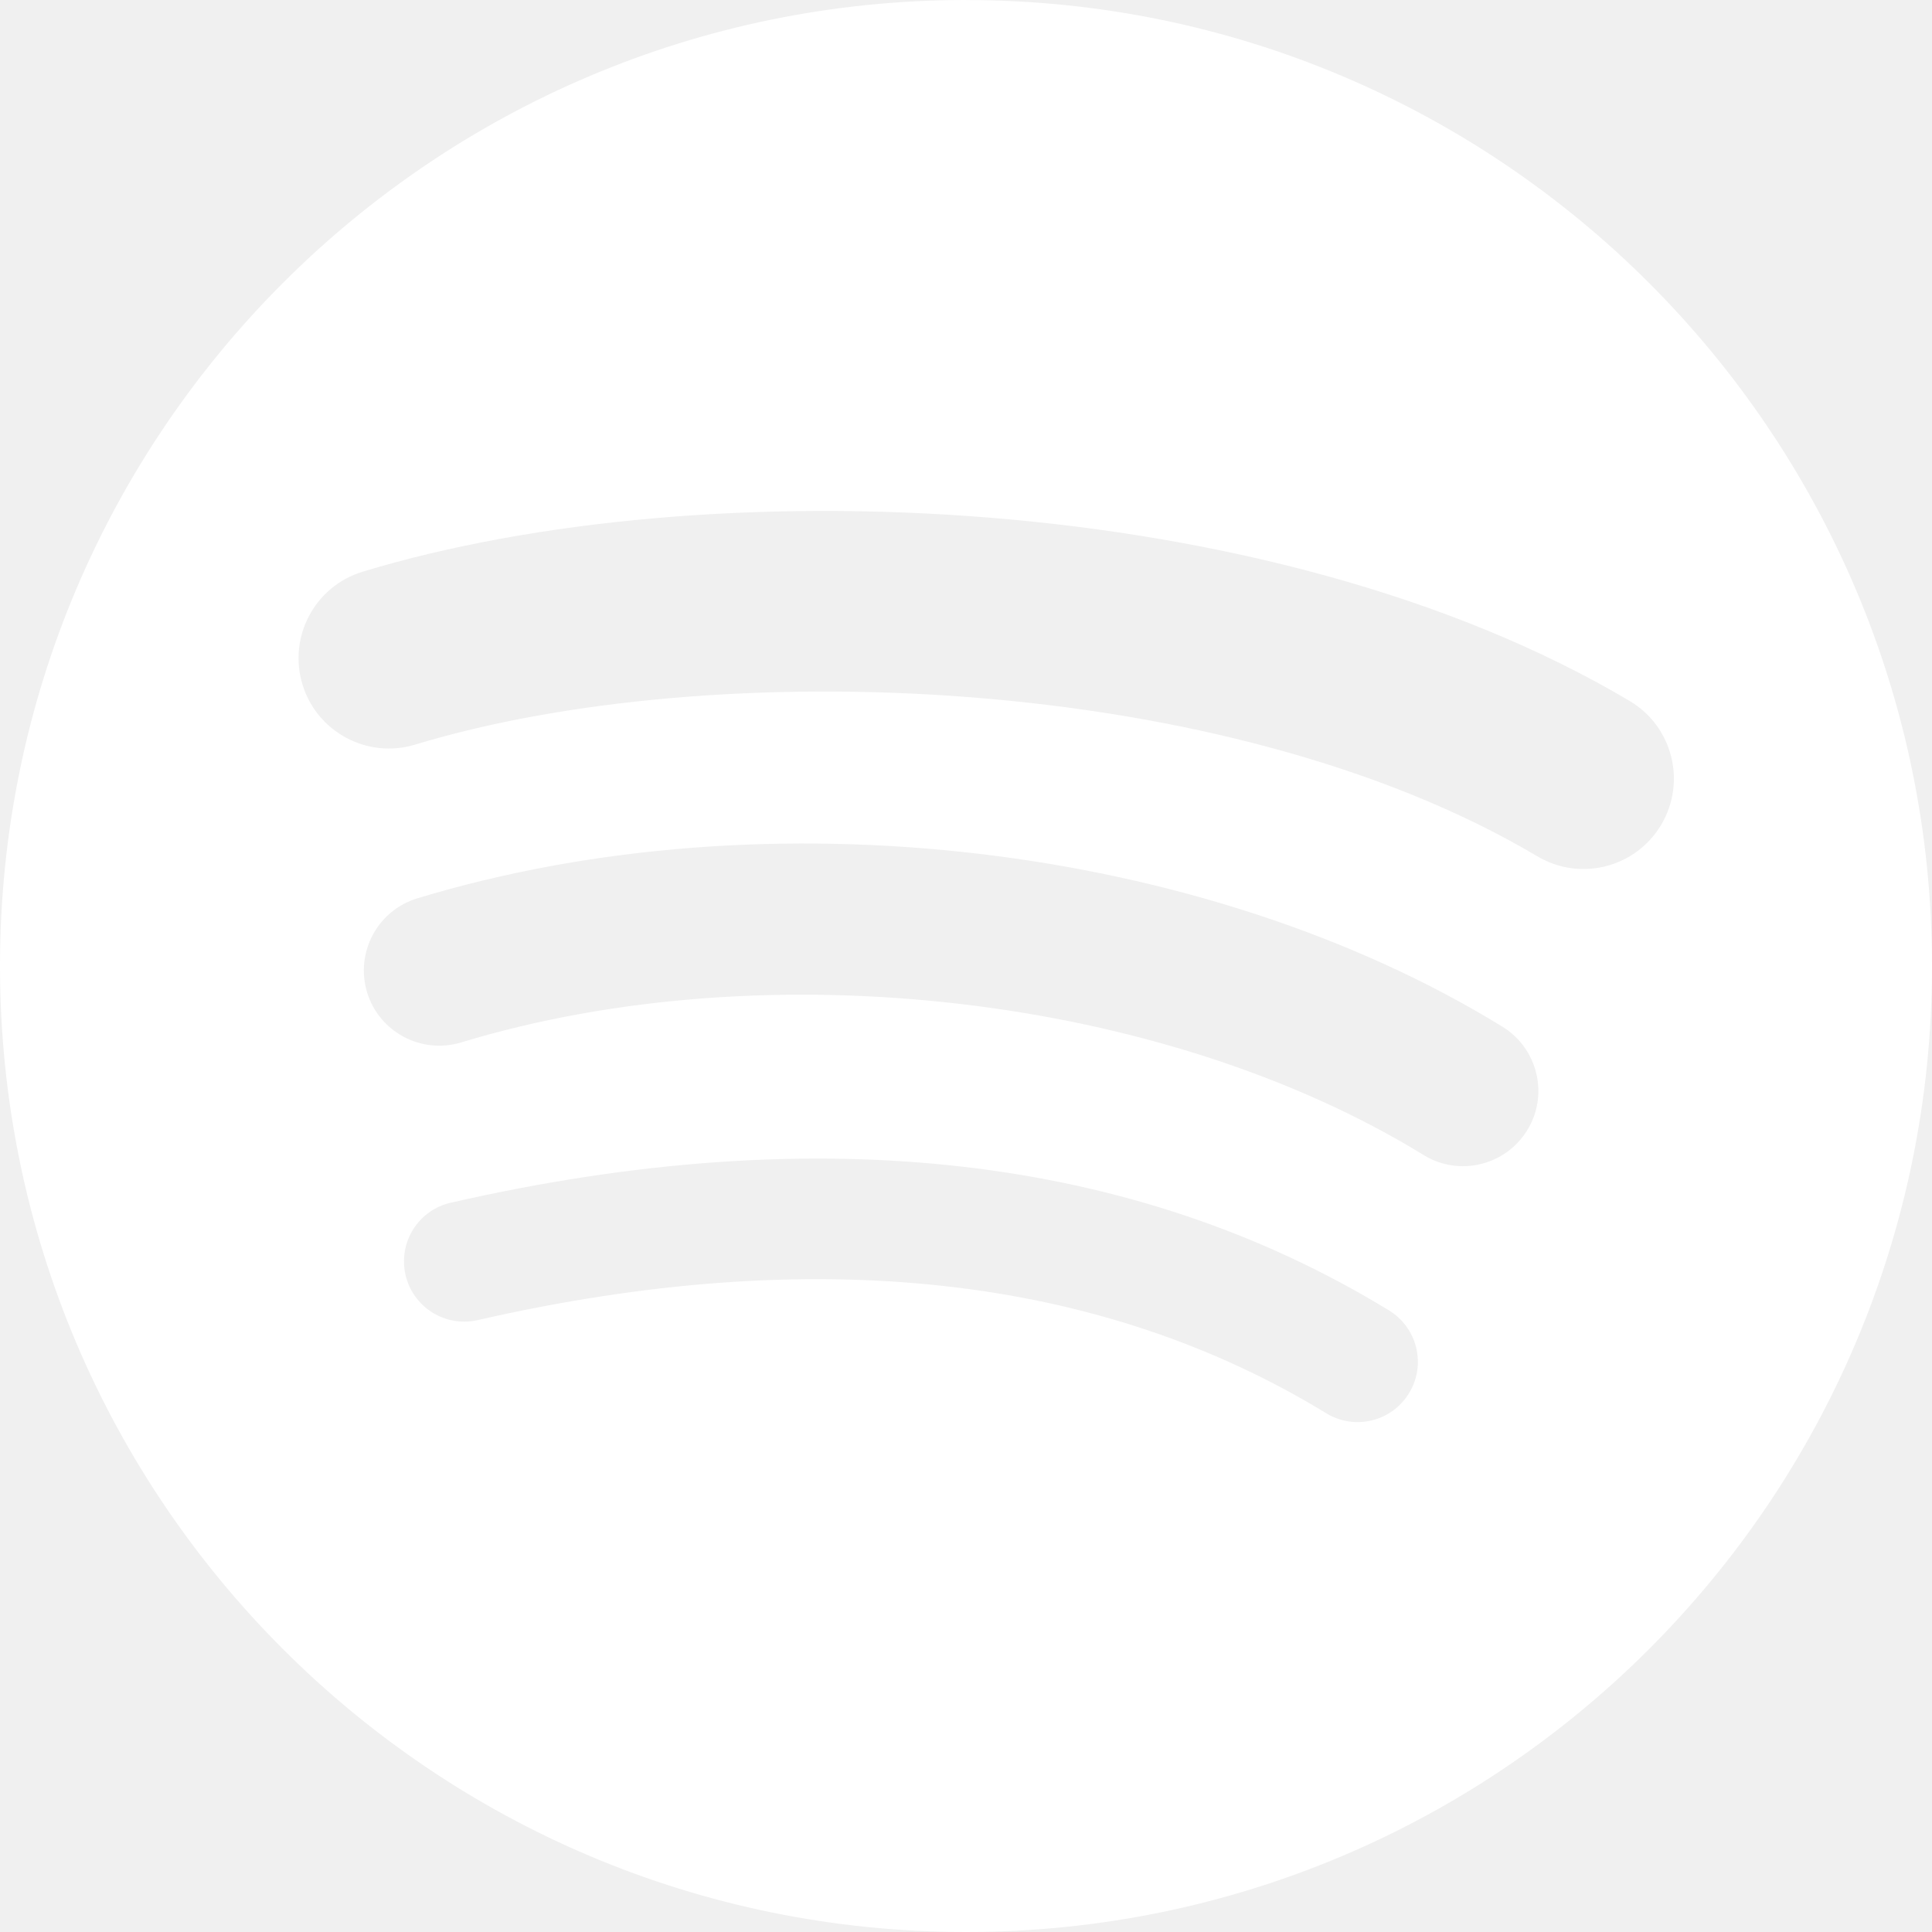
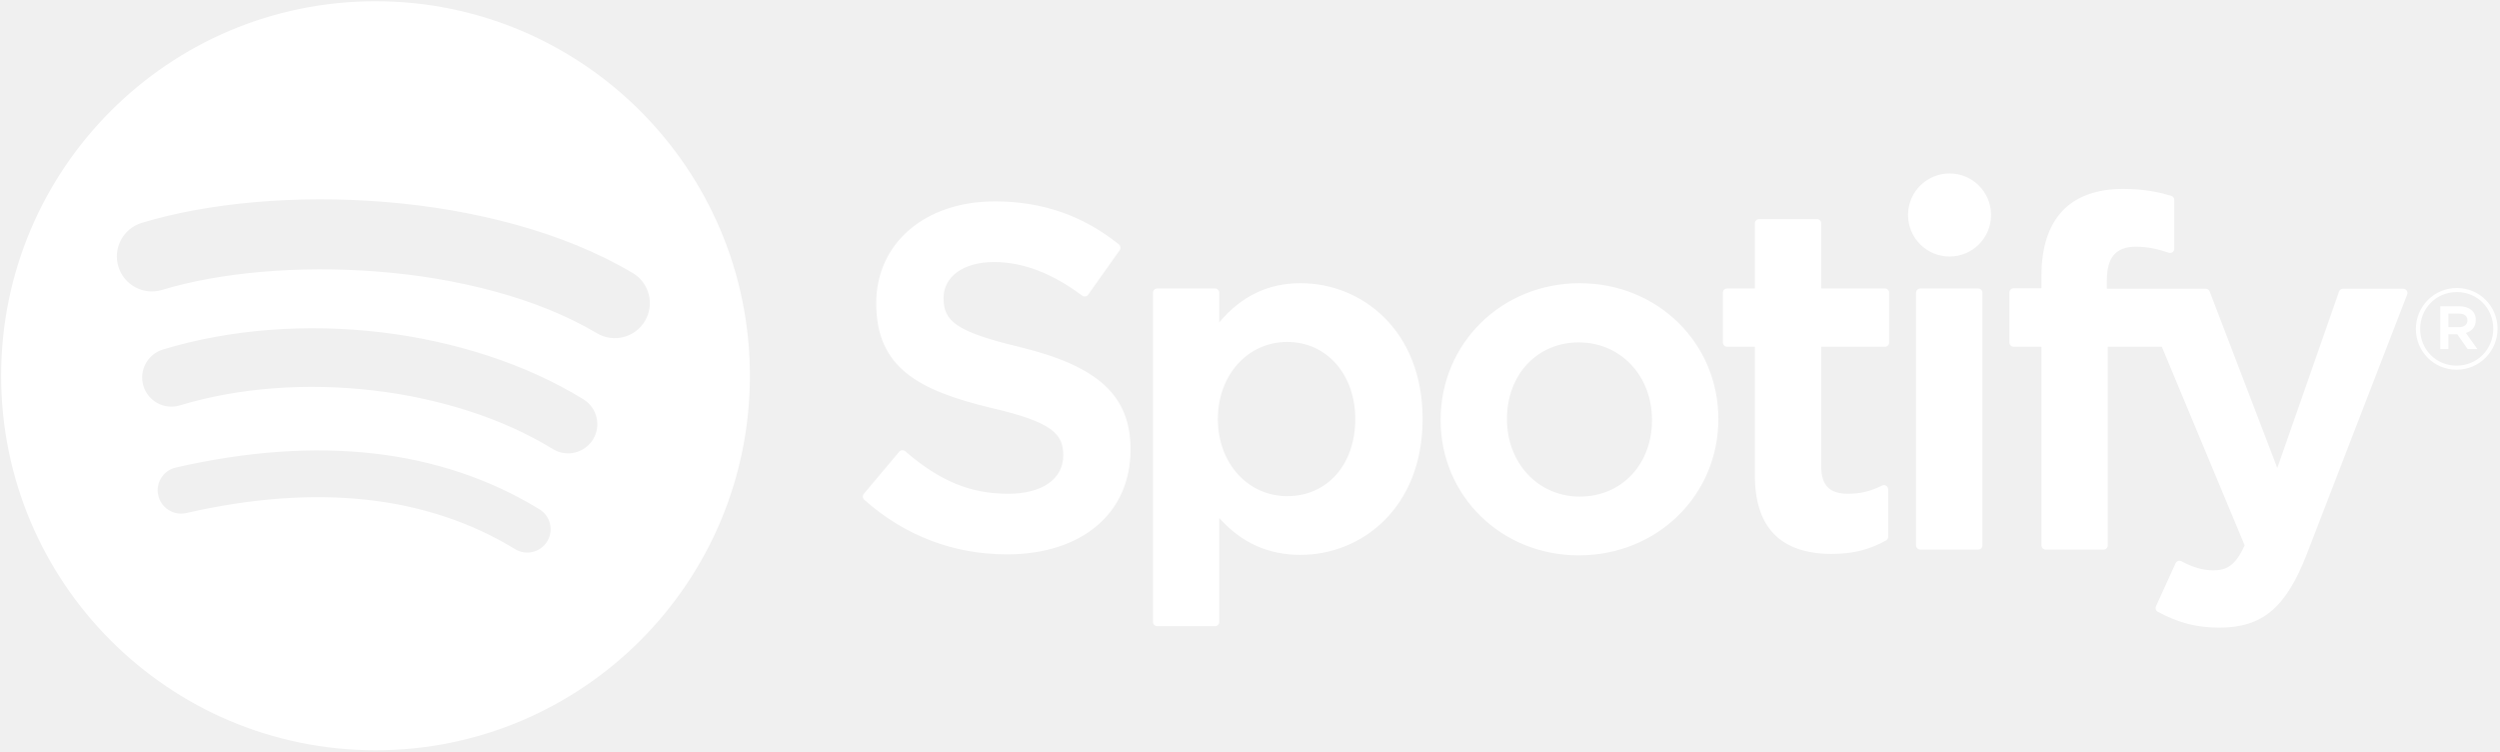
- <svg xmlns="http://www.w3.org/2000/svg" viewBox="0 0 256 256" width="256" height="256" preserveAspectRatio="xMidYMid">
-   <path d="M128 0C57.308 0 0 57.309 0 128c0 70.696 57.309 128 128 128 70.697 0 128-57.304 128-128C256 57.314 198.697.007 127.998.007l.001-.006Zm58.699 184.614c-2.293 3.76-7.215 4.952-10.975 2.644-30.053-18.357-67.885-22.515-112.44-12.335a7.981 7.981 0 0 1-9.552-6.007 7.968 7.968 0 0 1 6-9.553c48.76-11.14 90.583-6.344 124.323 14.276 3.76 2.308 4.952 7.215 2.644 10.975Zm15.667-34.853c-2.89 4.695-9.034 6.178-13.726 3.289-34.406-21.148-86.853-27.273-127.548-14.92-5.278 1.594-10.852-1.38-12.454-6.649-1.59-5.278 1.386-10.842 6.655-12.446 46.485-14.106 104.275-7.273 143.787 17.007 4.692 2.89 6.175 9.034 3.286 13.72v-.001Zm1.345-36.293C162.457 88.964 94.394 86.71 55.007 98.666c-6.325 1.918-13.014-1.653-14.93-7.978-1.917-6.328 1.65-13.012 7.98-14.935C93.27 62.027 168.434 64.68 215.929 92.876c5.702 3.376 7.566 10.724 4.188 16.405-3.362 5.69-10.73 7.565-16.4 4.187h-.006Z" fill="#fff" />
+ <svg xmlns="http://www.w3.org/2000/svg" width="559" height="168" viewBox="0 0 559 168">
+   <path fill="#fff" d="M83.996.277C37.747.277.253 37.77.253 84.019c0 46.251 37.494 83.741 83.743 83.741 46.254 0 83.744-37.49 83.744-83.741 0-46.246-37.49-83.738-83.745-83.738l.001-.004zm38.404 120.78c-1.5 2.46-4.72 3.24-7.18 1.73-19.662-12.01-44.414-14.73-73.564-8.07-2.809.64-5.609-1.12-6.249-3.93-.643-2.81 1.11-5.61 3.926-6.25 31.9-7.288 59.263-4.15 81.337 9.34 2.46 1.51 3.24 4.72 1.73 7.18zm10.25-22.802c-1.89 3.072-5.91 4.042-8.98 2.152-22.51-13.836-56.823-17.843-83.448-9.761-3.453 1.043-7.1-.903-8.148-4.35-1.04-3.453.907-7.093 4.354-8.143 30.413-9.228 68.222-4.758 94.072 11.127 3.07 1.89 4.04 5.91 2.15 8.976v-.001zm.88-23.744c-26.99-16.031-71.52-17.505-97.289-9.684-4.138 1.255-8.514-1.081-9.768-5.219-1.254-4.14 1.08-8.513 5.221-9.771 29.581-8.98 78.756-7.245 109.83 11.202 3.73 2.209 4.95 7.016 2.74 10.733-2.2 3.722-7.02 4.949-10.73 2.739zm94.56 3.072c-14.46-3.448-17.03-5.868-17.03-10.953 0-4.804 4.52-8.037 11.25-8.037 6.52 0 12.98 2.455 19.76 7.509.2.153.46.214.71.174.26-.038.48-.177.63-.386l7.06-9.952c.29-.41.21-.975-.18-1.288-8.07-6.473-17.15-9.62-27.77-9.62-15.61 0-26.52 9.369-26.52 22.774 0 14.375 9.41 19.465 25.67 23.394 13.83 3.187 16.17 5.857 16.17 10.629 0 5.29-4.72 8.58-12.32 8.58-8.44 0-15.33-2.85-23.03-9.51-.19-.17-.45-.24-.69-.23-.26.02-.49.14-.65.33l-7.92 9.42c-.33.4-.29.98.09 1.32 8.96 8 19.98 12.22 31.88 12.22 16.82 0 27.69-9.19 27.69-23.42.03-12.007-7.16-18.657-24.77-22.941l-.03-.013zm62.86-14.26c-7.29 0-13.27 2.872-18.21 8.757v-6.624c0-.523-.42-.949-.94-.949h-12.95c-.52 0-.94.426-.94.949v73.601c0 .52.42.95.94.95h12.95c.52 0 .94-.43.94-.95v-23.23c4.94 5.53 10.92 8.24 18.21 8.24 13.55 0 27.27-10.43 27.27-30.369.02-19.943-13.7-30.376-27.26-30.376l-.01.001zm12.21 30.375c0 10.149-6.25 17.239-15.21 17.239-8.85 0-15.53-7.41-15.53-17.239 0-9.83 6.68-17.238 15.53-17.238 8.81-.001 15.21 7.247 15.21 17.237v.001zm50.21-30.375c-17.45 0-31.12 13.436-31.12 30.592 0 16.972 13.58 30.262 30.91 30.262 17.51 0 31.22-13.39 31.22-30.479 0-17.031-13.62-30.373-31.01-30.373v-.002zm0 47.714c-9.28 0-16.28-7.46-16.28-17.344 0-9.929 6.76-17.134 16.07-17.134 9.34 0 16.38 7.457 16.38 17.351 0 9.927-6.8 17.127-16.17 17.127zm68.27-46.53h-14.25V49.941c0-.522-.42-.948-.94-.948H393.5c-.52 0-.95.426-.95.948v14.566h-6.22c-.52 0-.94.426-.94.949v11.127c0 .522.42.949.94.949h6.22v28.795c0 11.63 5.79 17.53 17.22 17.53 4.64 0 8.49-.96 12.12-3.02.3-.16.48-.48.48-.82v-10.6c0-.32-.17-.63-.45-.8-.28-.18-.63-.19-.92-.04-2.49 1.25-4.9 1.83-7.6 1.83-4.15 0-6.01-1.89-6.01-6.11v-26.76h14.25c.52 0 .94-.426.94-.949V65.462c.02-.523-.4-.949-.93-.949l-.01-.006zm49.64.057v-1.789c0-5.263 2.02-7.61 6.54-7.61 2.7 0 4.87.536 7.3 1.346.3.094.61.047.85-.132.25-.179.39-.466.39-.77v-10.91c0-.417-.26-.786-.67-.909-2.56-.763-5.84-1.546-10.76-1.546-11.95 0-18.28 6.734-18.28 19.467v2.74h-6.22c-.52 0-.95.426-.95.948v11.184c0 .522.43.949.95.949h6.22v44.405c0 .53.43.95.95.95h12.94c.53 0 .95-.42.95-.95V77.535h12.09l18.52 44.402c-2.1 4.66-4.17 5.59-6.99 5.59-2.28 0-4.69-.68-7.14-2.03-.23-.12-.51-.14-.75-.07-.25.09-.46.27-.56.51l-4.39 9.63c-.21.46-.03.99.41 1.23 4.58 2.48 8.71 3.54 13.82 3.54 9.56 0 14.85-4.46 19.5-16.44l22.46-58.037c.12-.292.08-.622-.1-.881-.17-.257-.46-.412-.77-.412h-13.48c-.41 0-.77.257-.9.636l-13.81 39.434-15.12-39.46c-.14-.367-.49-.61-.88-.61h-22.12v-.003zm-28.78-.057h-12.95c-.52 0-.95.426-.95.949v56.481c0 .53.43.95.95.95h12.95c.52 0 .95-.42.95-.95V65.46c0-.523-.42-.949-.95-.949v-.004zm-6.4-25.719c-5.13 0-9.29 4.152-9.29 9.281 0 5.132 4.16 9.289 9.29 9.289s9.28-4.157 9.28-9.289c0-5.128-4.16-9.281-9.28-9.281zm113.42 43.88c-5.12 0-9.11-4.115-9.11-9.112s4.04-9.159 9.16-9.159 9.11 4.114 9.11 9.107c0 4.997-4.04 9.164-9.16 9.164zm.05-17.365c-4.67 0-8.2 3.71-8.2 8.253 0 4.541 3.51 8.201 8.15 8.201 4.67 0 8.2-3.707 8.2-8.253 0-4.541-3.51-8.201-8.15-8.201zm2.02 9.138 2.58 3.608h-2.18l-2.32-3.31h-1.99v3.31h-1.82v-9.564h4.26c2.23 0 3.69 1.137 3.69 3.051.01 1.568-.9 2.526-2.21 2.905h-.01zm-1.54-4.315h-2.37v3.025h2.37c1.18 0 1.89-.579 1.89-1.514 0-.984-.71-1.511-1.89-1.511z" />
</svg>
